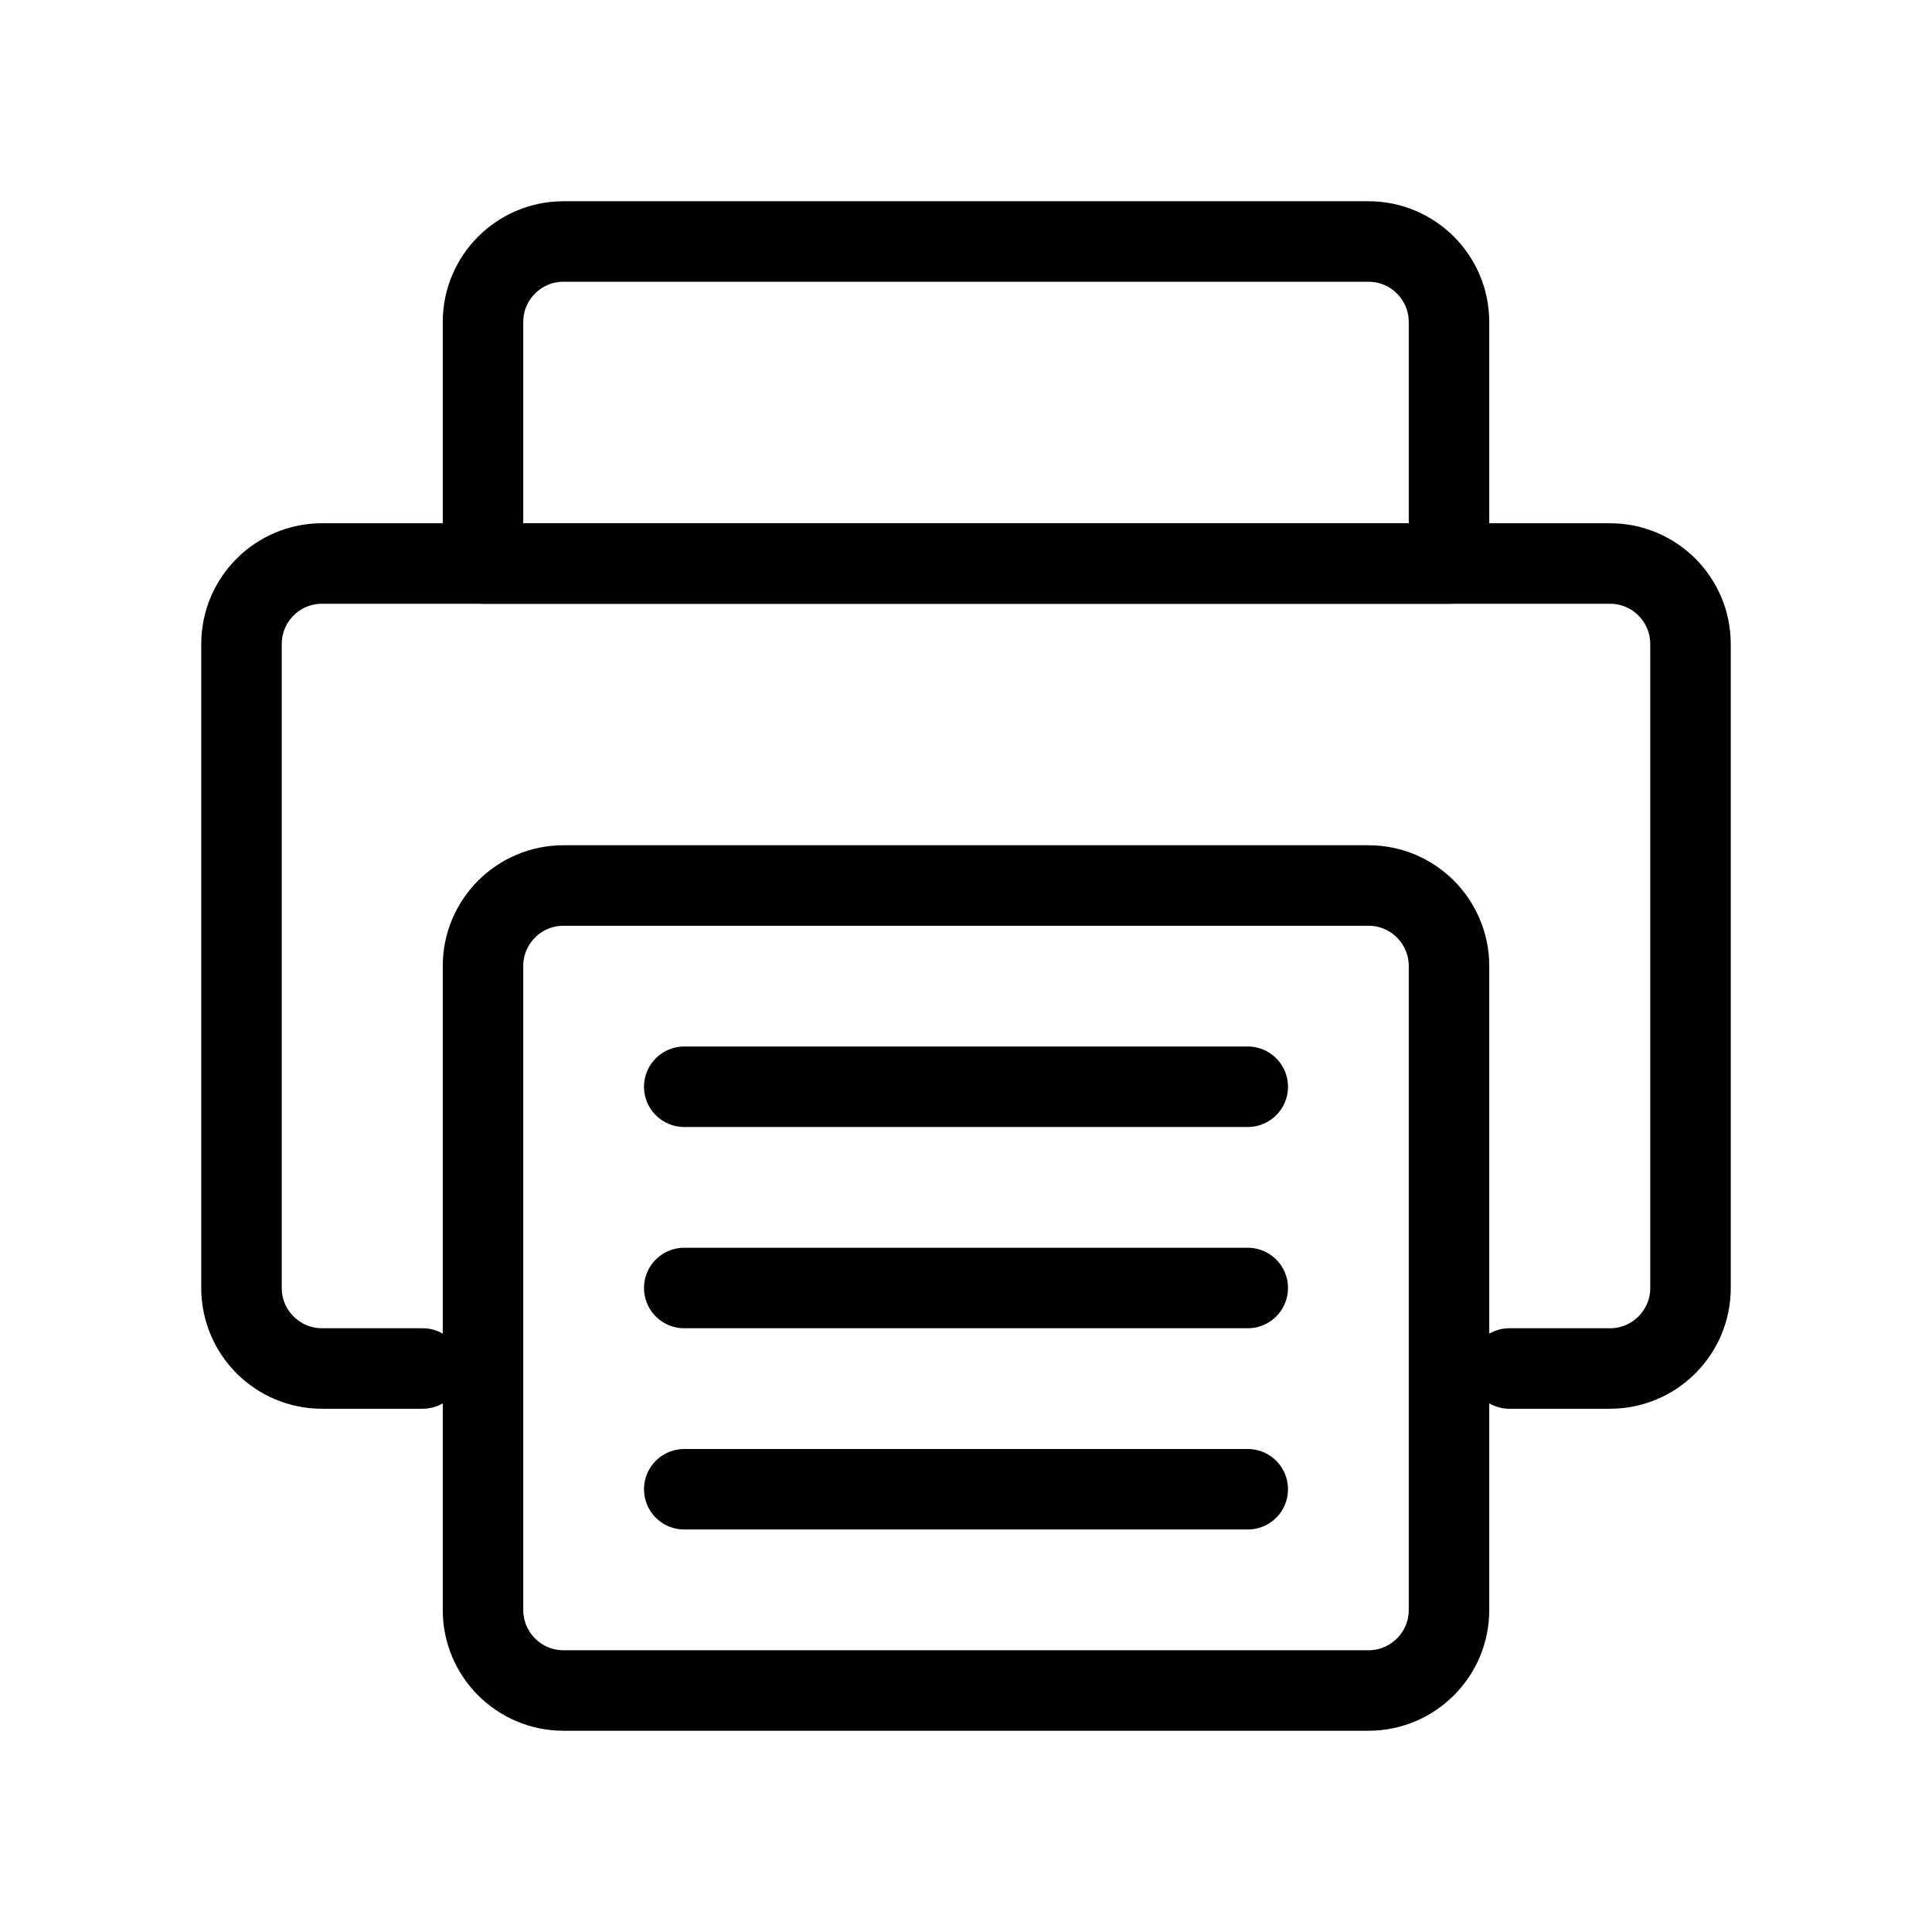
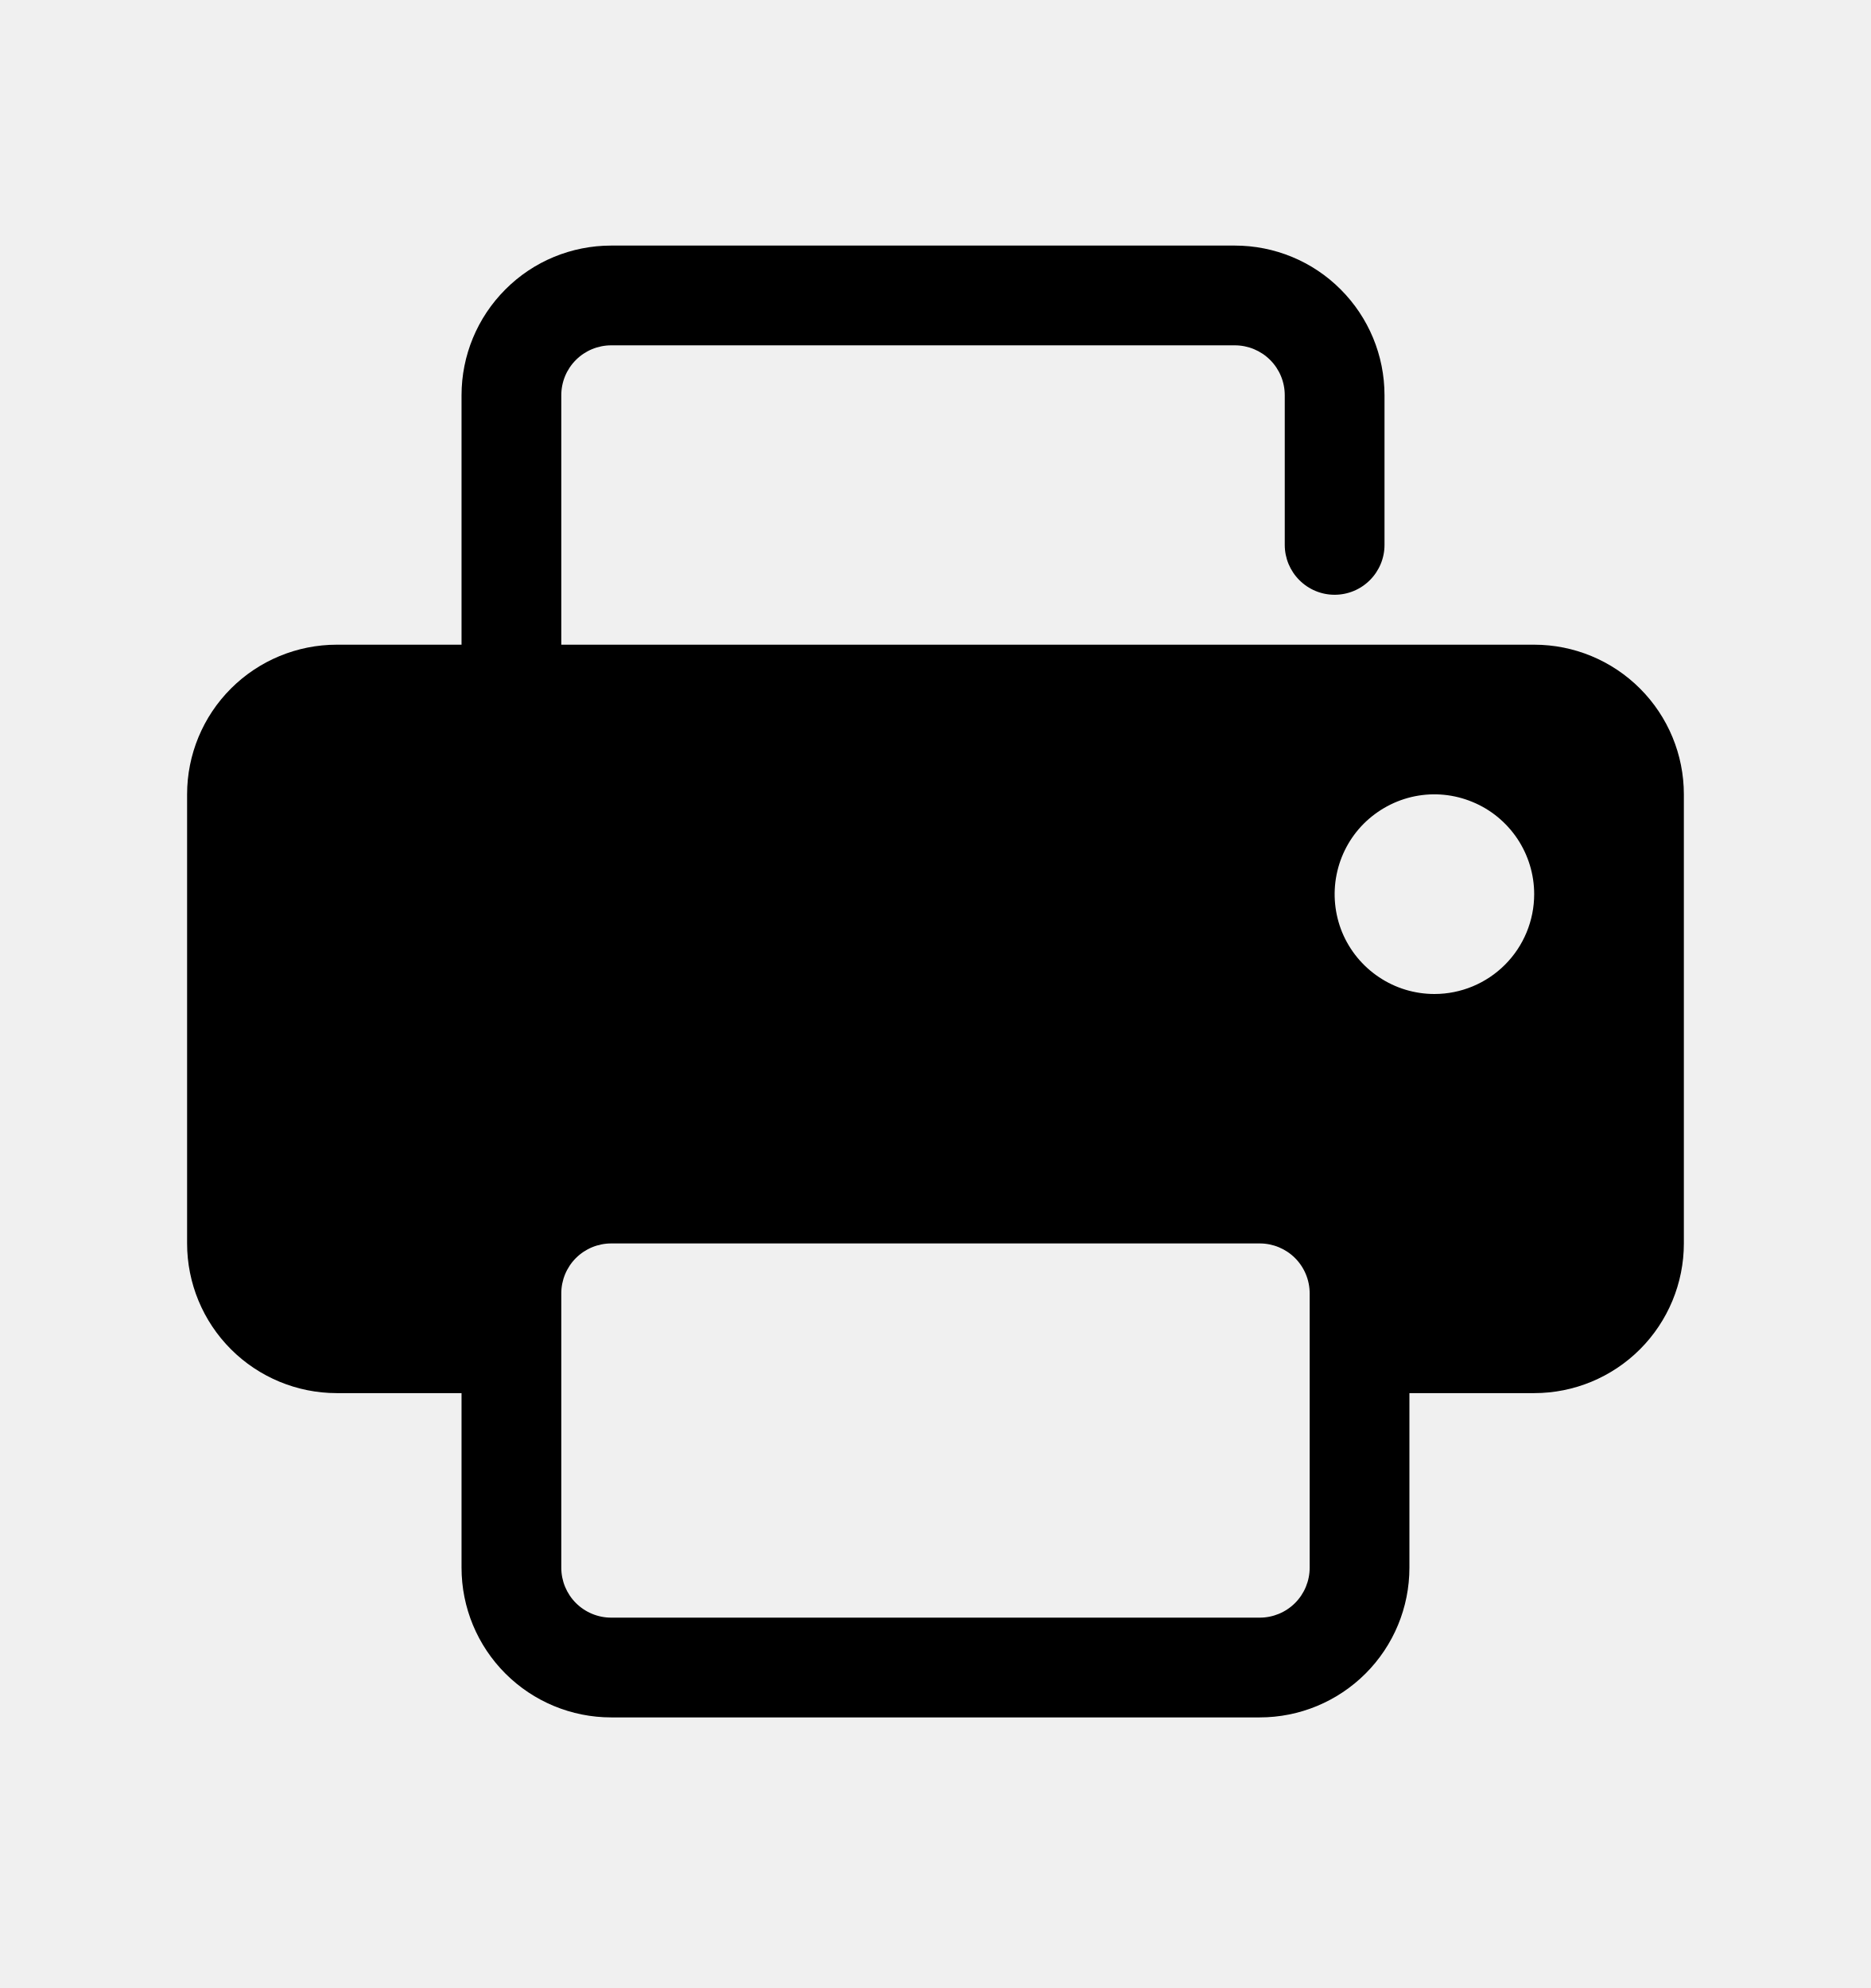
- <svg xmlns="http://www.w3.org/2000/svg" width="800px" height="800px" viewBox="0 0 24 24" fill="none">
-   <rect width="24" height="24" fill="white" />
-   <path d="M18.75 17H20C20.552 17 21 16.552 21 16V8C21 7.448 20.552 7 20 7H4C3.448 7 3 7.448 3 8V16C3 16.552 3.448 17 4 17H5.25" stroke="#000000" stroke-linecap="round" stroke-linejoin="round" />
-   <path d="M6 12C6 11.448 6.448 11 7 11H17C17.552 11 18 11.448 18 12V20C18 20.552 17.552 21 17 21H7C6.448 21 6 20.552 6 20V12Z" stroke="#000000" stroke-linecap="round" stroke-linejoin="round" />
-   <path d="M6 4C6 3.448 6.448 3 7 3H17C17.552 3 18 3.448 18 4V7H6V4Z" stroke="#000000" stroke-linecap="round" stroke-linejoin="round" />
-   <path d="M8.5 13.5H15.5" stroke="#000000" stroke-linecap="round" stroke-linejoin="round" />
-   <path d="M8.5 18.5H15.5" stroke="#000000" stroke-linecap="round" stroke-linejoin="round" />
-   <path d="M8.5 16H15.5" stroke="#000000" stroke-linecap="round" stroke-linejoin="round" />
+ <svg xmlns="http://www.w3.org/2000/svg" width="16" height="17" viewBox="0 0 16 17" fill="none">
+   <path d="M13.12 5.513H4.8V3.38C4.8 3.266 4.845 3.158 4.925 3.078C5.005 2.998 5.114 2.953 5.227 2.953H10.56C10.673 2.953 10.782 2.998 10.862 3.078C10.942 3.158 10.987 3.266 10.987 3.38V4.66C10.987 4.773 11.032 4.881 11.112 4.961C11.192 5.041 11.3 5.086 11.413 5.086C11.527 5.086 11.635 5.041 11.715 4.961C11.795 4.881 11.84 4.773 11.84 4.66V3.38C11.84 3.04 11.705 2.715 11.465 2.475C11.225 2.234 10.899 2.1 10.56 2.1H5.227C4.887 2.1 4.562 2.234 4.322 2.475C4.082 2.715 3.947 3.04 3.947 3.38V5.513H2.88C2.541 5.513 2.215 5.648 1.975 5.888C1.735 6.128 1.6 6.453 1.6 6.793V10.633C1.6 10.972 1.735 11.298 1.975 11.538C2.215 11.778 2.541 11.913 2.88 11.913H3.947V13.406C3.947 13.746 4.082 14.071 4.322 14.311C4.562 14.551 4.887 14.686 5.227 14.686H10.773C11.113 14.686 11.438 14.551 11.678 14.311C11.918 14.071 12.053 13.746 12.053 13.406V11.913H13.12C13.46 11.913 13.785 11.778 14.025 11.538C14.265 11.298 14.4 10.972 14.4 10.633V6.793C14.4 6.453 14.265 6.128 14.025 5.888C13.785 5.648 13.46 5.513 13.12 5.513ZM12.267 8.5C12.098 8.5 11.933 8.45 11.793 8.356C11.652 8.262 11.543 8.129 11.478 7.973C11.414 7.817 11.397 7.645 11.43 7.48C11.463 7.314 11.544 7.162 11.663 7.043C11.783 6.924 11.935 6.842 12.1 6.809C12.266 6.776 12.437 6.793 12.593 6.858C12.749 6.922 12.882 7.032 12.976 7.172C13.07 7.313 13.12 7.478 13.12 7.646C13.12 7.873 13.03 8.09 12.87 8.25C12.71 8.41 12.493 8.5 12.267 8.5ZM11.2 13.406C11.2 13.519 11.155 13.628 11.075 13.708C10.995 13.788 10.886 13.833 10.773 13.833H5.227C5.114 13.833 5.005 13.788 4.925 13.708C4.845 13.628 4.8 13.519 4.8 13.406V11.06C4.8 10.947 4.845 10.838 4.925 10.758C5.005 10.678 5.114 10.633 5.227 10.633H10.773C10.886 10.633 10.995 10.678 11.075 10.758C11.155 10.838 11.2 10.947 11.2 11.06V13.406Z" fill="black" />
</svg>
